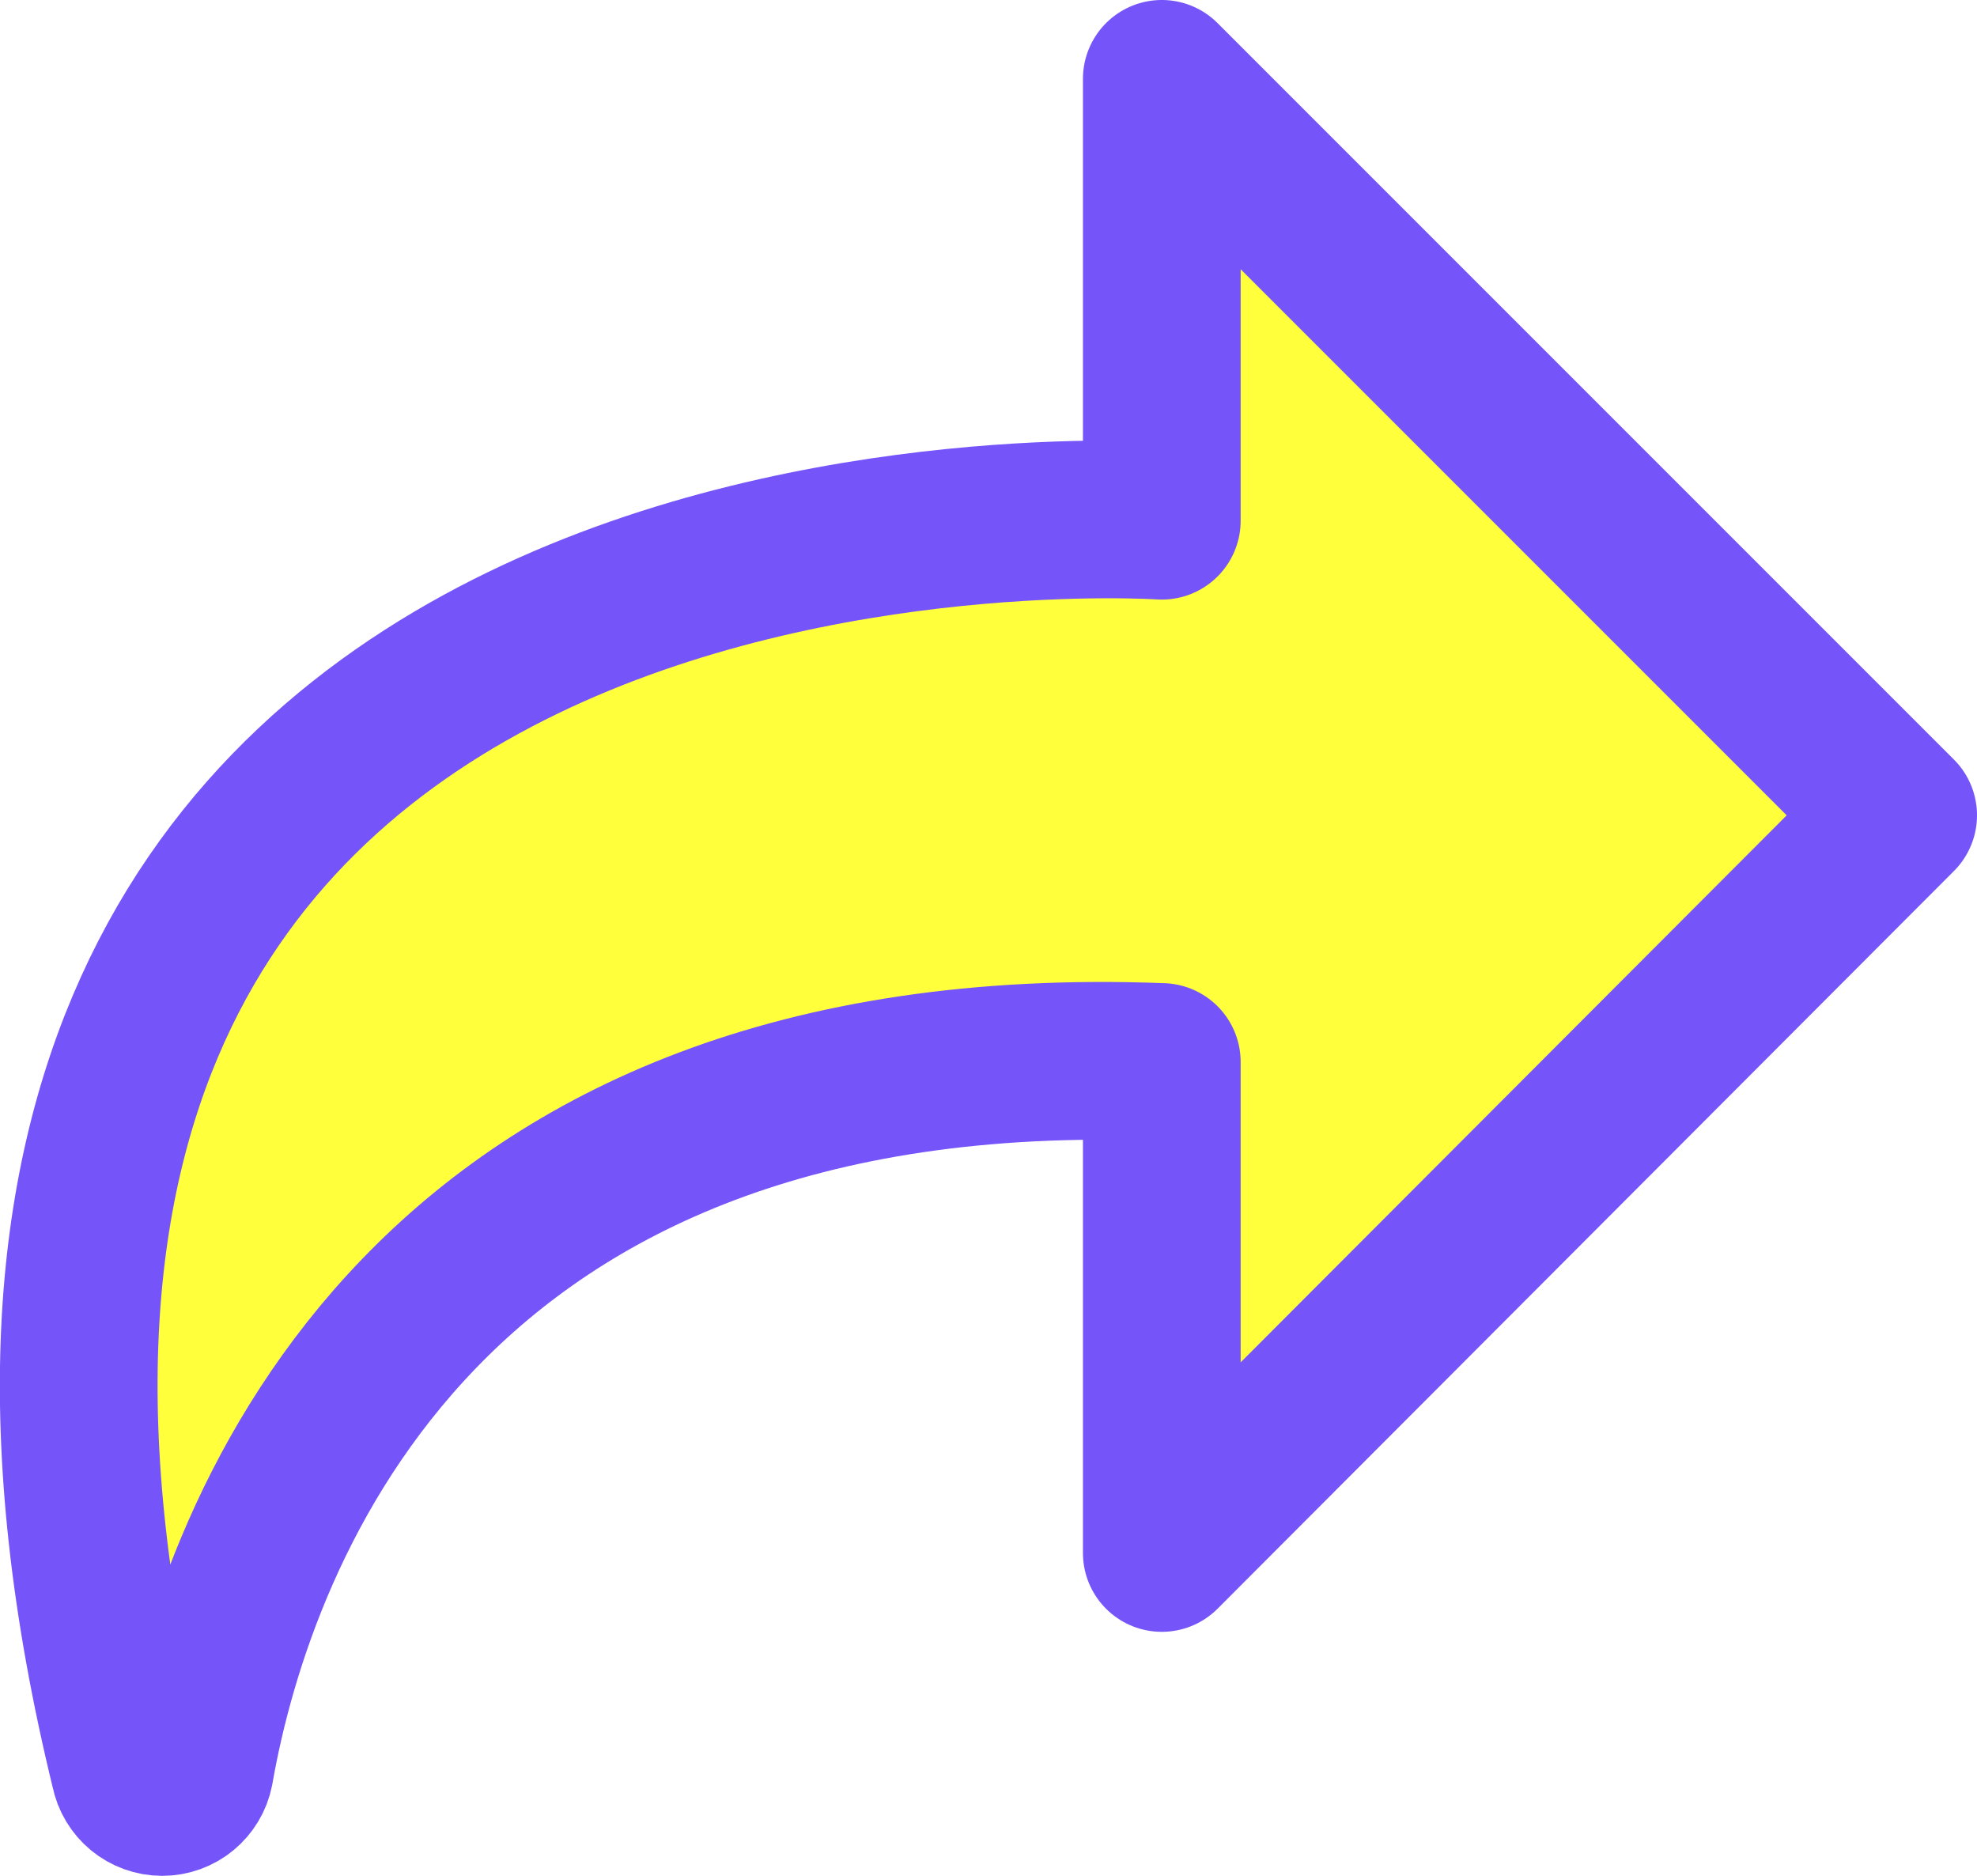
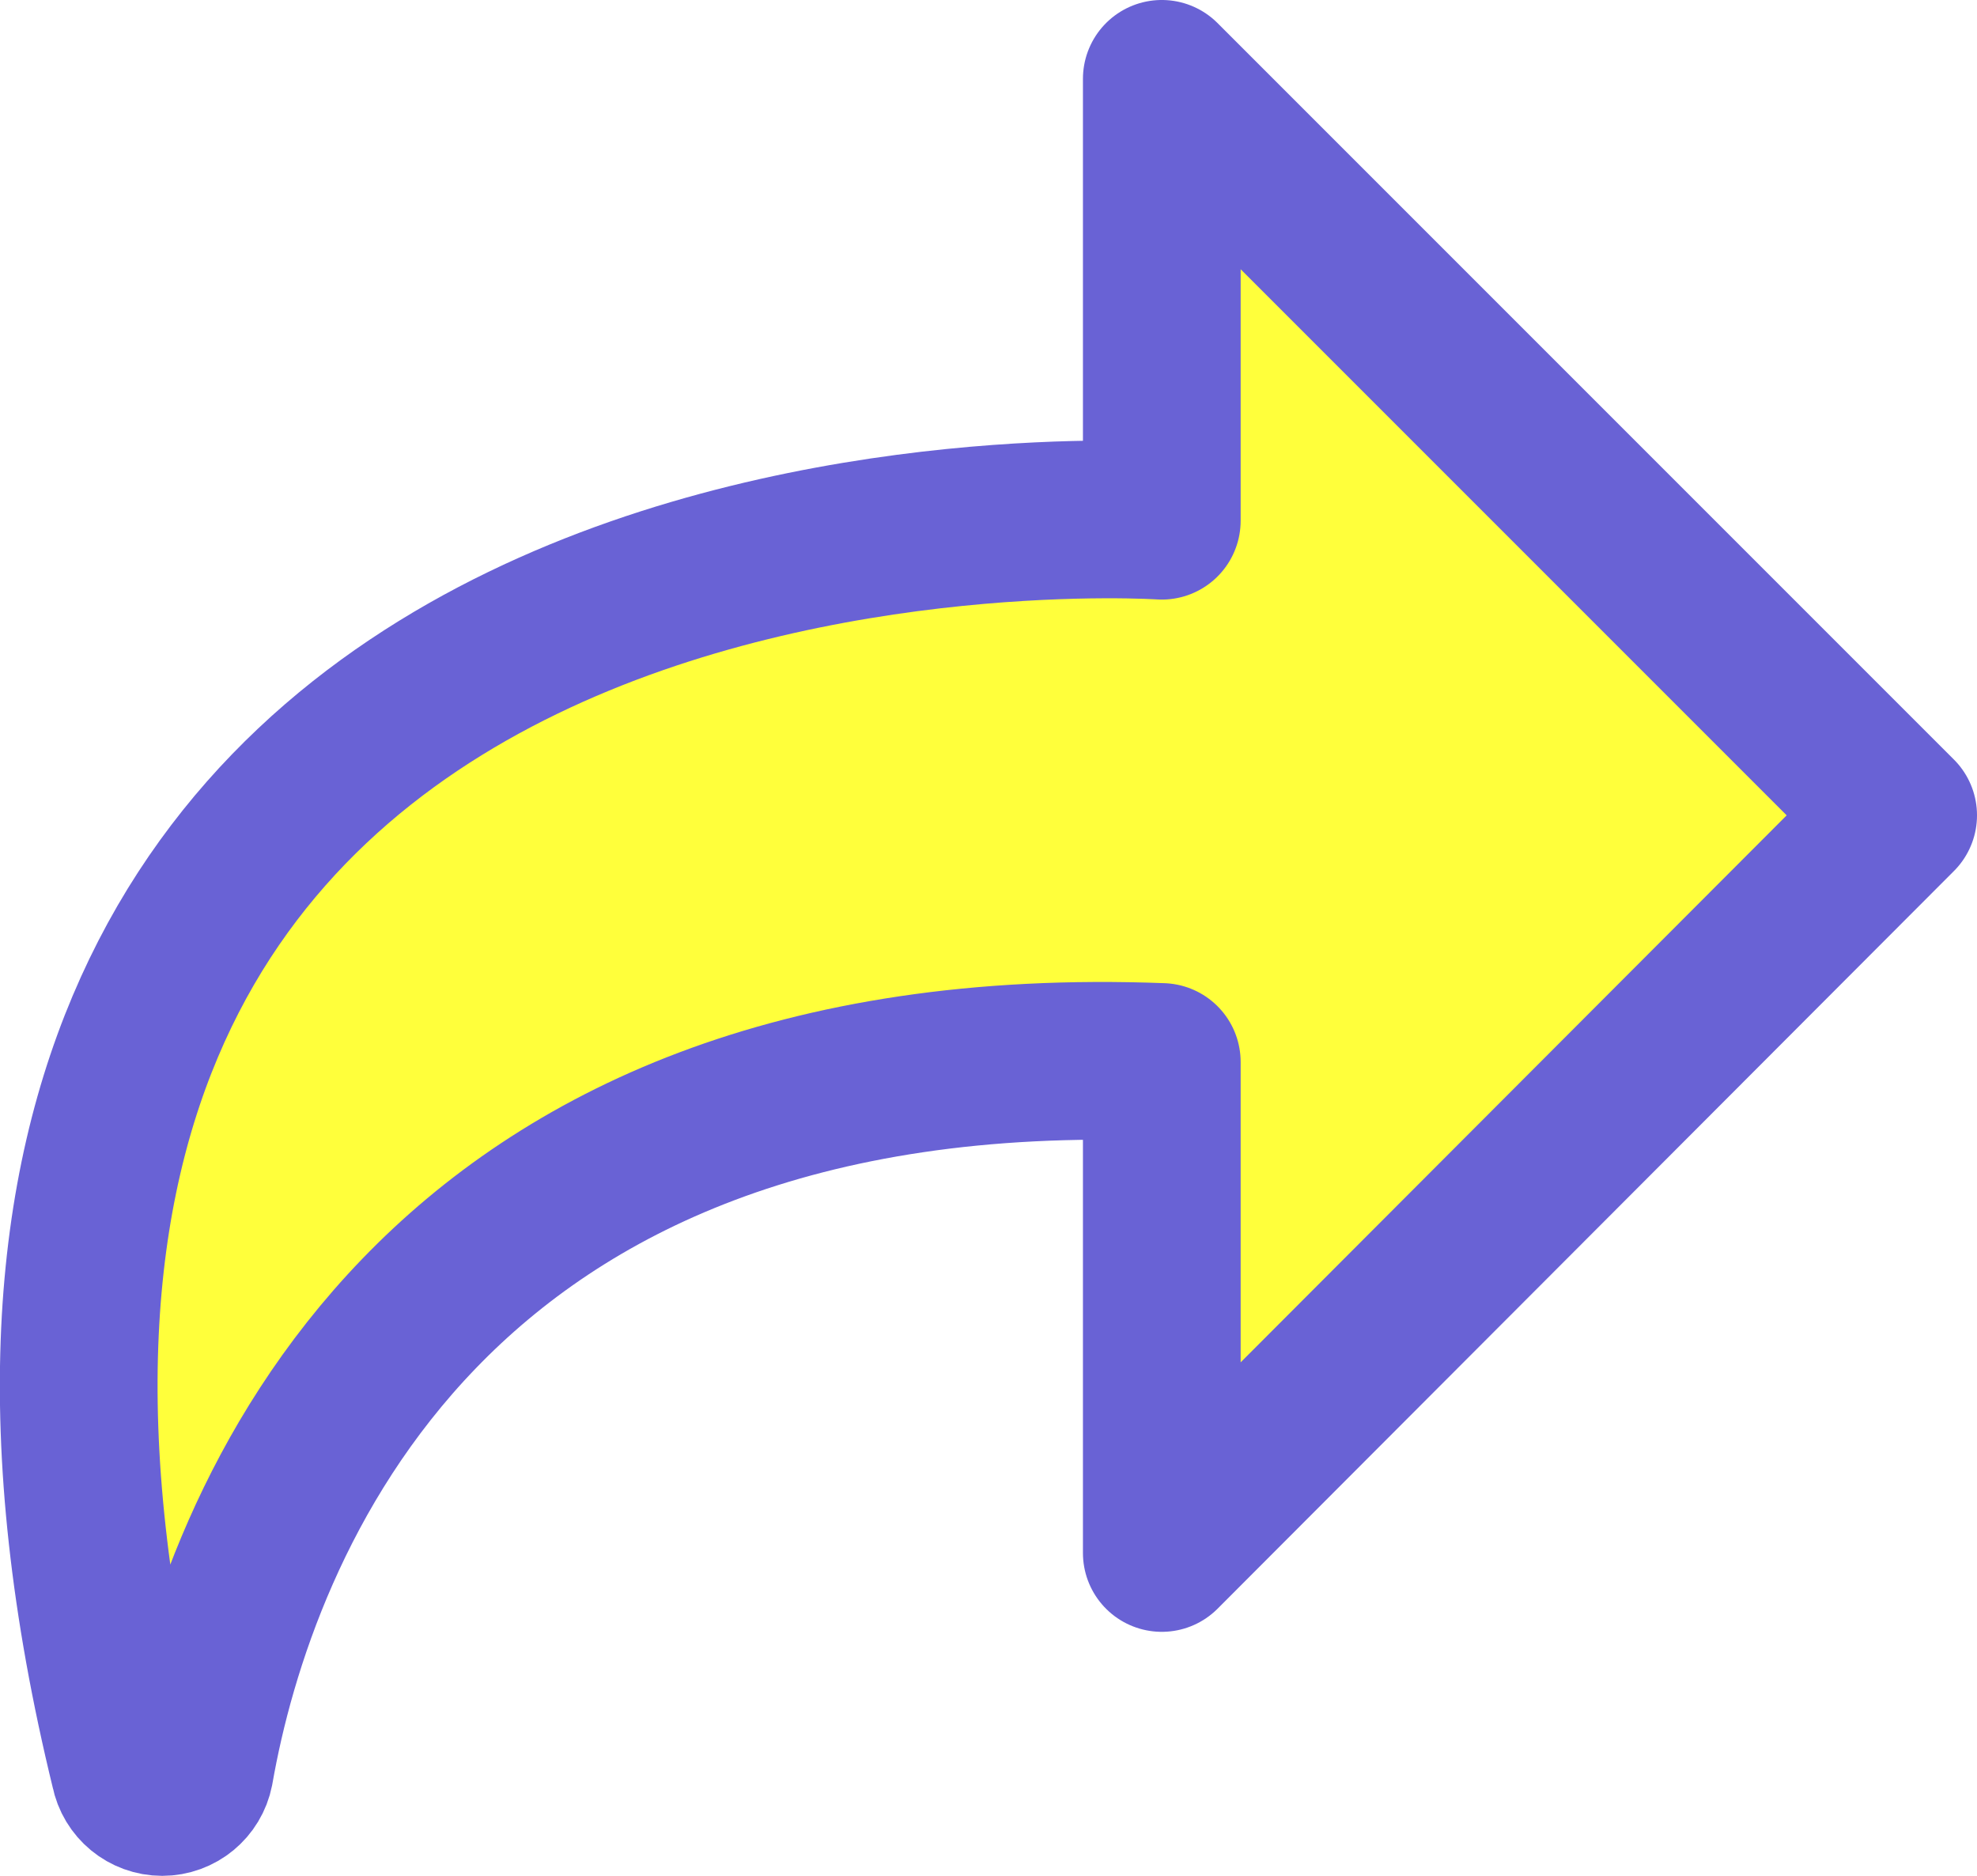
- <svg xmlns="http://www.w3.org/2000/svg" width="213.11mm" height="202.184mm" viewBox="0 0 213.11 202.184" version="1.1" id="svg5" xml:space="preserve">
-   <defs id="defs2" />
-   <g id="layer1" transform="translate(-0.1754563,-38.71132)">
-     <path class="cls-1" d="M 204.786,126.585 125.411,47.21 V 94.835 c 0,0 -146.579,-9.79 -111.257,134.673 a 3.572,3.572 0 0 0 7.011,0 c 4.63,-26.458 25.135,-79.375 104.246,-76.332 v 52.917 z" id="path1764" style="fill:#ffff3b;fill-opacity:1;stroke:#7554fa;stroke-width:17;stroke-linecap:square;stroke-linejoin:round;stroke-dasharray:none;stroke-opacity:1;paint-order:normal" />
+ <svg xmlns="http://www.w3.org/2000/svg" width="213.11mm" height="202.184mm" viewBox="0 0 213.11 202.184" version="1.1" id="svg68348" xml:space="preserve">
+   <defs id="defs68345">
+     <linearGradient id="linearGradient6508">
+       <stop style="stop-color:#ffffff;stop-opacity:1;" offset="0" id="stop6506" />
+     </linearGradient>
+   </defs>
+   <g id="layer1" transform="translate(37.96822,-53.38556)">
+     <path class="cls-1" d="M 166.642,141.259 87.267,61.884 v 47.625 c 0,0 -146.579,-9.79 -111.257,134.673 a 3.572,3.572 0 0 0 7.011,0 C -12.348,217.724 8.157,164.807 87.267,167.85 v 52.917 z" id="path1764" style="fill:#ffff3b;fill-opacity:1;stroke:#6962d5;stroke-width:17;stroke-linecap:square;stroke-linejoin:round;stroke-dasharray:none;stroke-opacity:1;paint-order:normal" />
  </g>
</svg>
